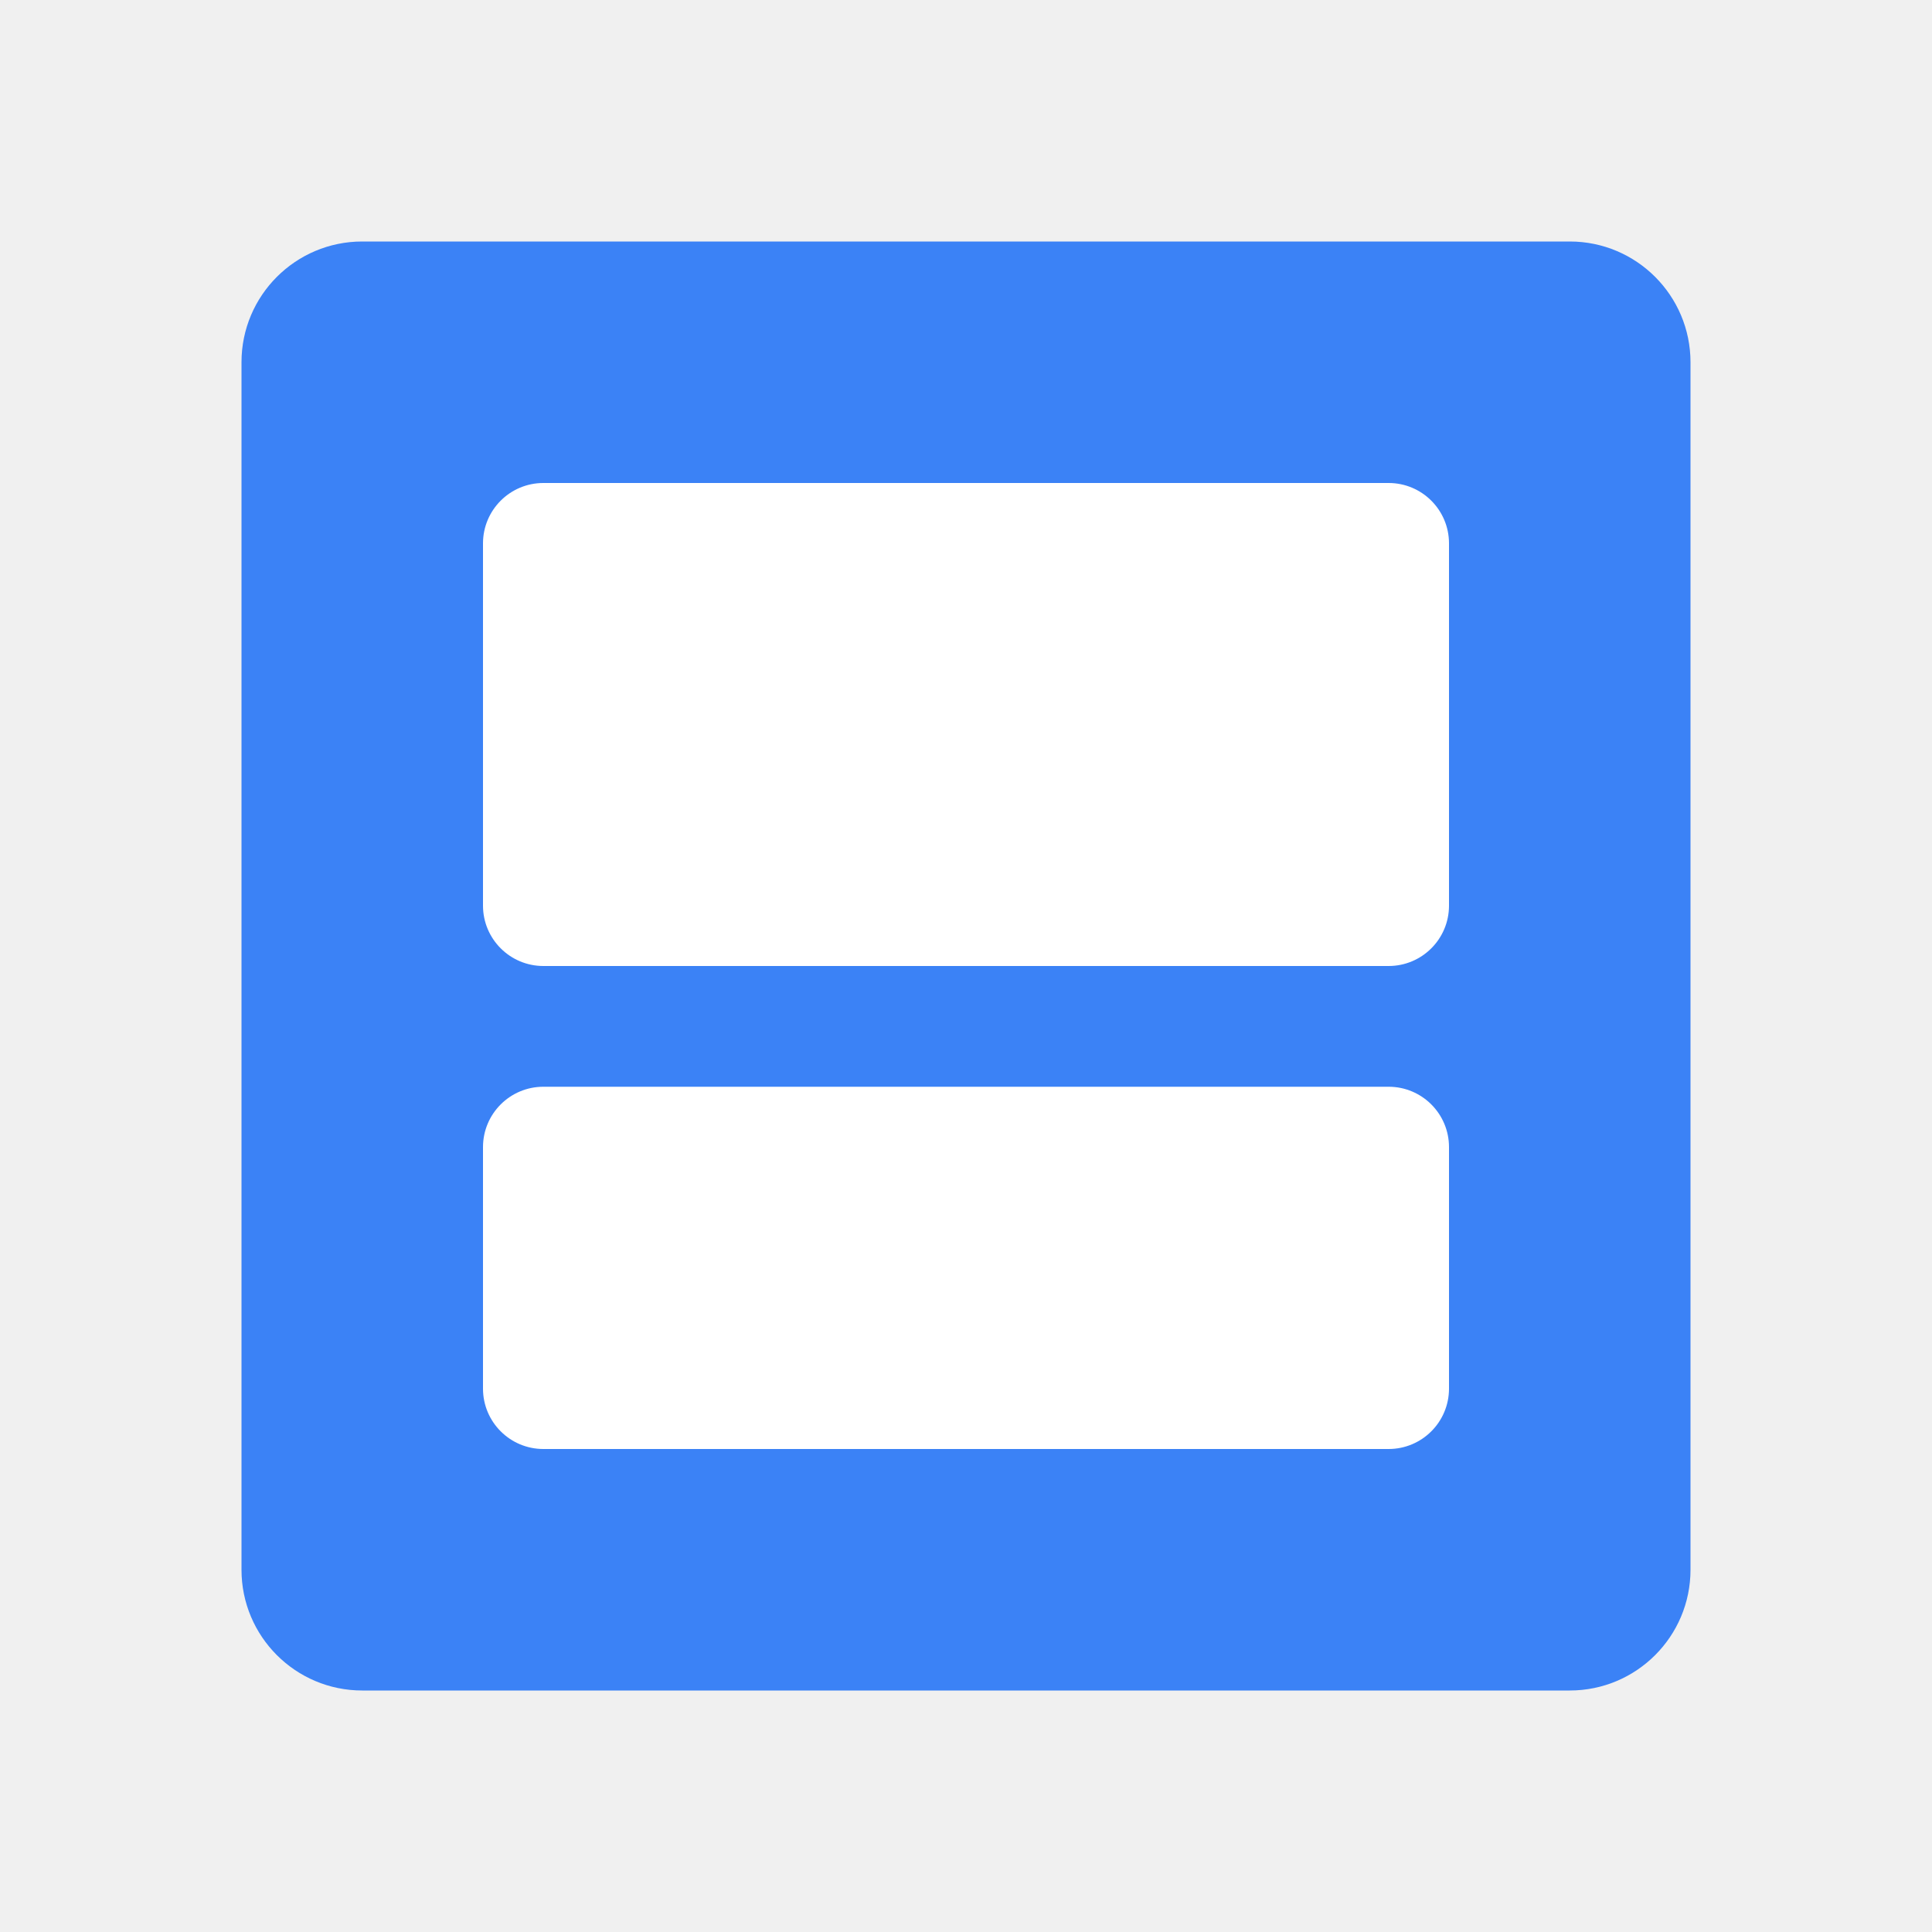
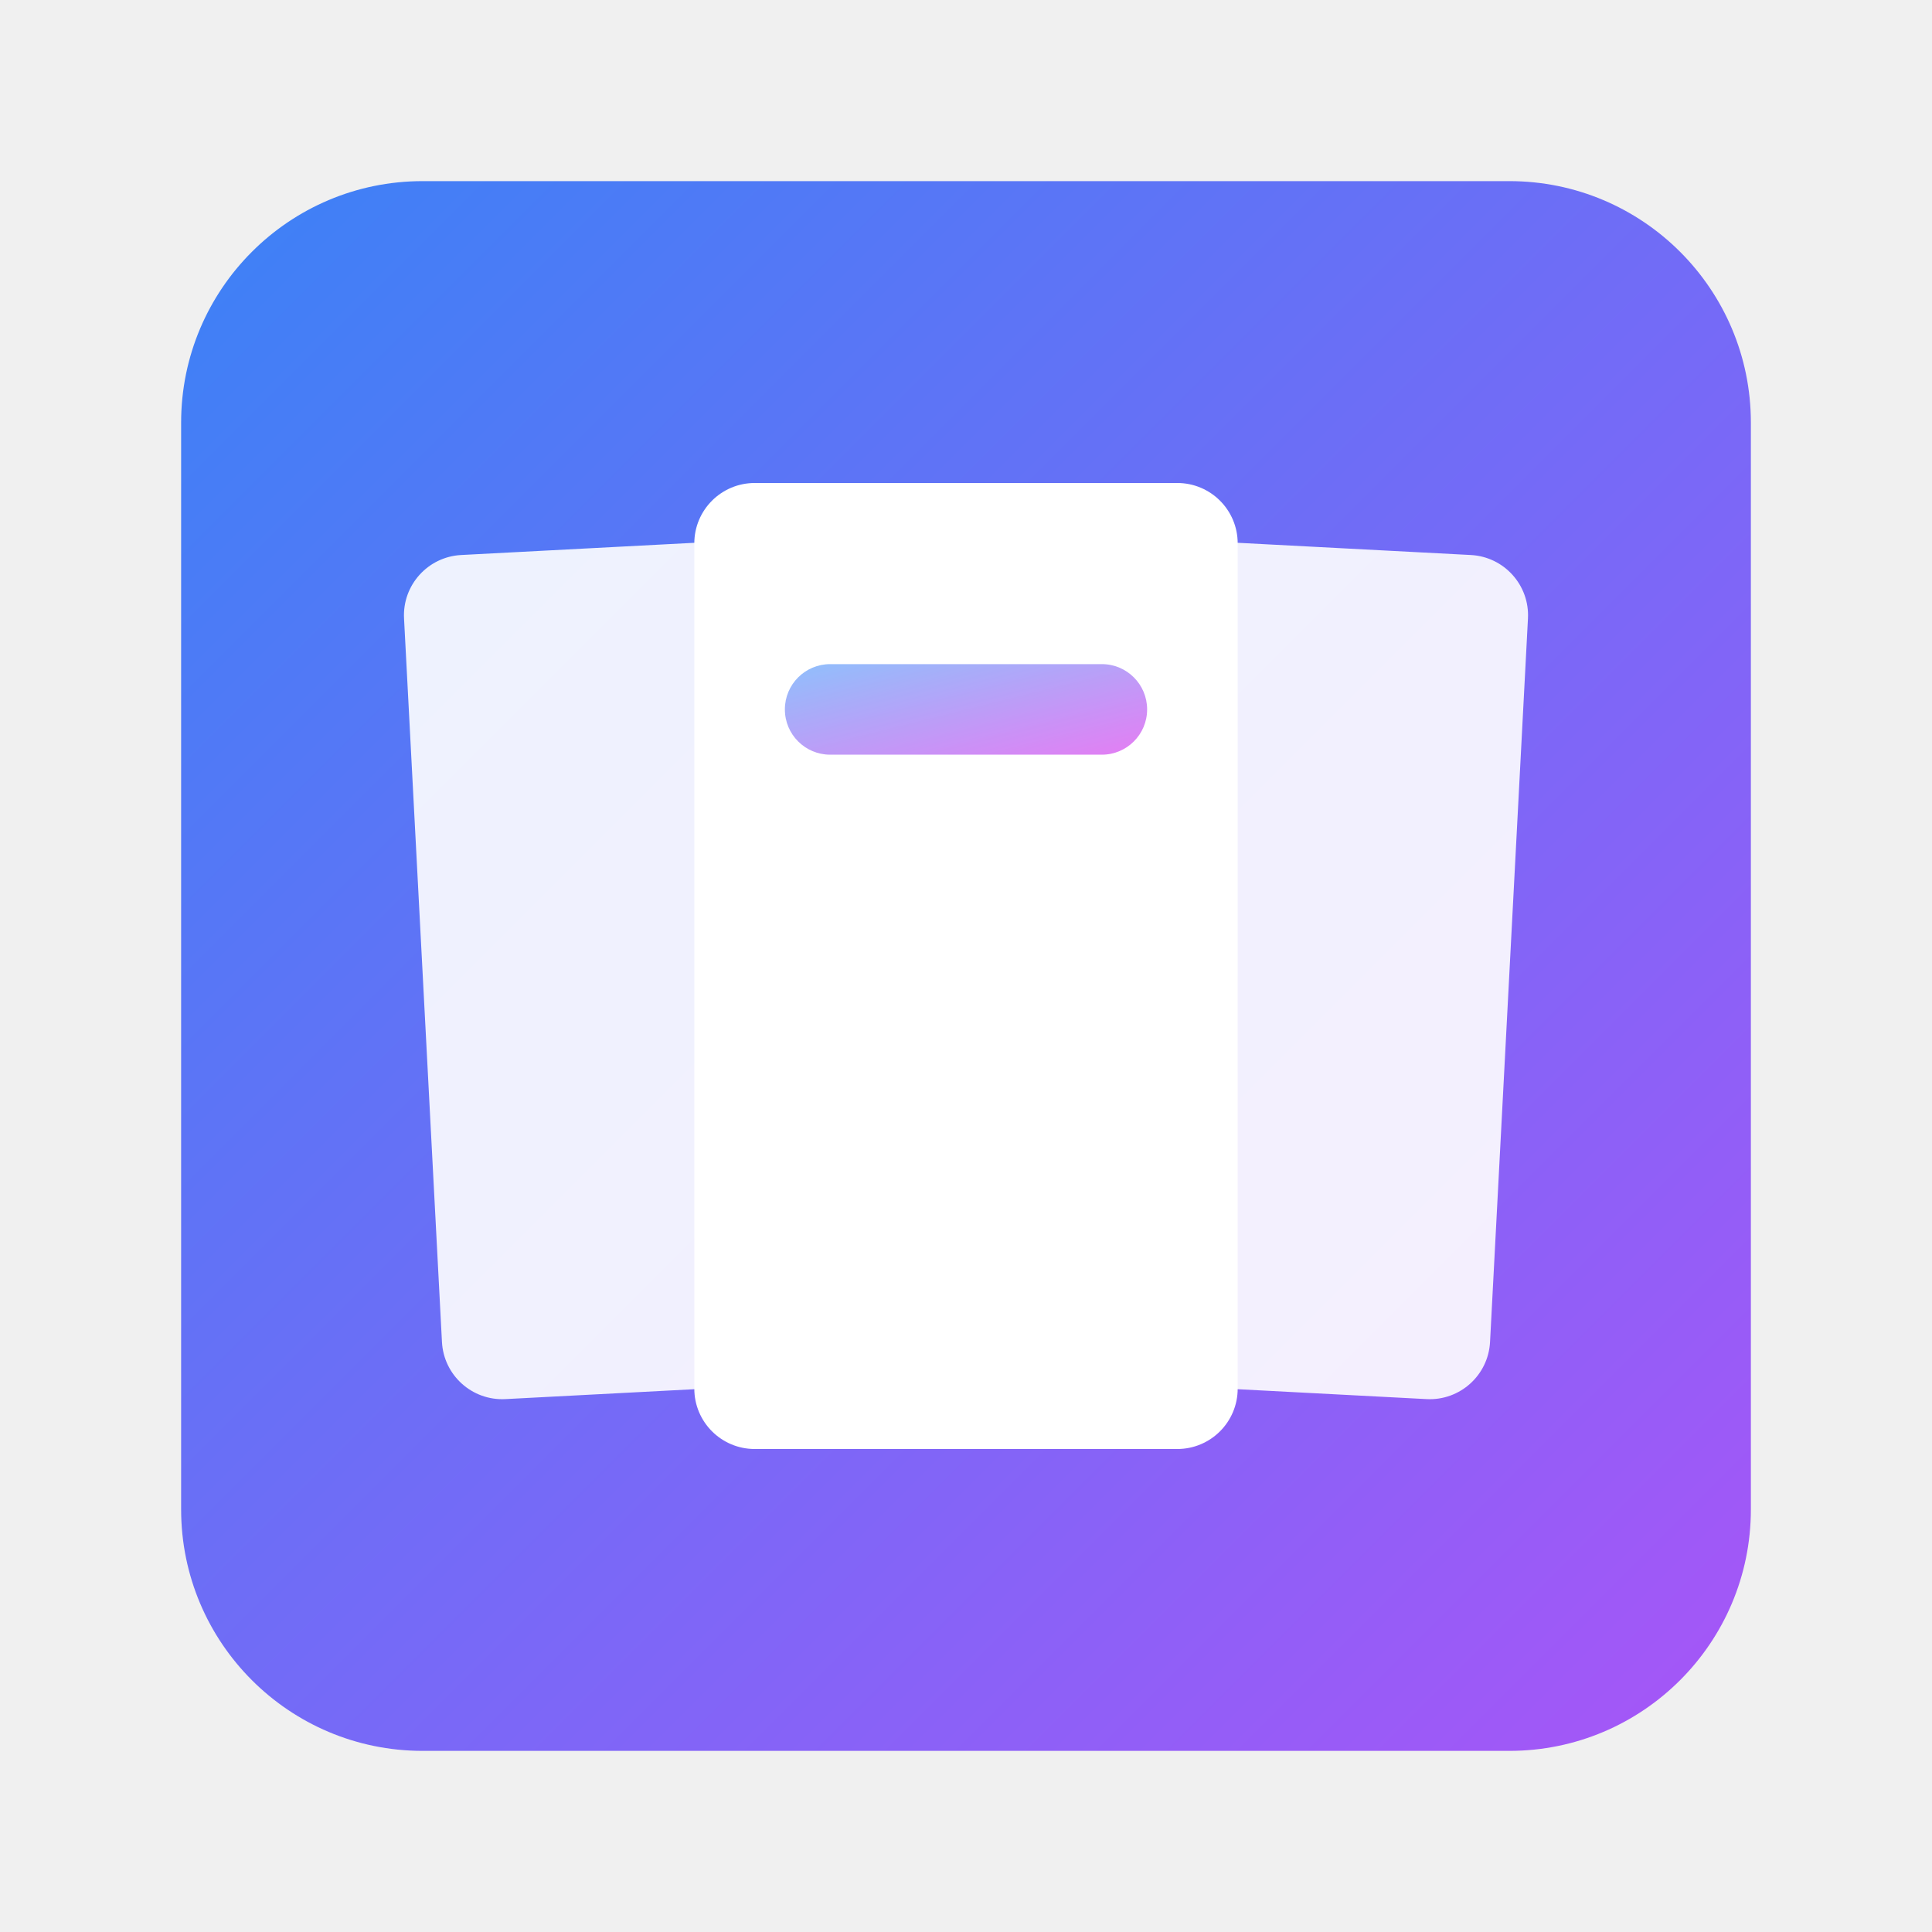
<svg xmlns="http://www.w3.org/2000/svg" width="32" height="32" viewBox="0 0 32 32" fill="none">
-   <rect x="4" y="4" width="24" height="24" rx="2" fill="#3B82F6" />
-   <rect x="8" y="8" width="16" height="8" rx="1" fill="white" />
-   <rect x="8" y="18" width="16" height="6" rx="1" fill="white" />
+   <defs>
+     <linearGradient id="faviconGradient" x1="0%" y1="0%" x2="100%" y2="100%">
+       <stop offset="0%" style="stop-color:#3B82F6;stop-opacity:1" />
+       <stop offset="100%" style="stop-color:#A855F7;stop-opacity:1" />
+     </linearGradient>
+     <linearGradient id="faviconAccent" x1="0%" y1="0%" x2="100%" y2="100%">
+       <stop offset="0%" style="stop-color:#60A5FA;stop-opacity:1" />
+       <stop offset="100%" style="stop-color:#D946EF;stop-opacity:1" />
+     </linearGradient>
+   </defs>
+   <rect x="3" y="3" width="26" height="26" rx="4" fill="url(#faviconGradient)" />
+   <rect x="7" y="9" width="9" height="14" rx="1" fill="white" opacity="0.9" transform="rotate(-3 11.5 16)" />
+   <rect x="11.5" y="8" width="9" height="16" rx="1" fill="white" />
+   <rect x="16" y="9" width="9" height="14" rx="1" fill="white" opacity="0.9" transform="rotate(3 20.5 16)" />
+   <rect x="13" y="11" width="6" height="1.5" rx="0.75" fill="url(#faviconAccent)" opacity="0.7" />
</svg>
